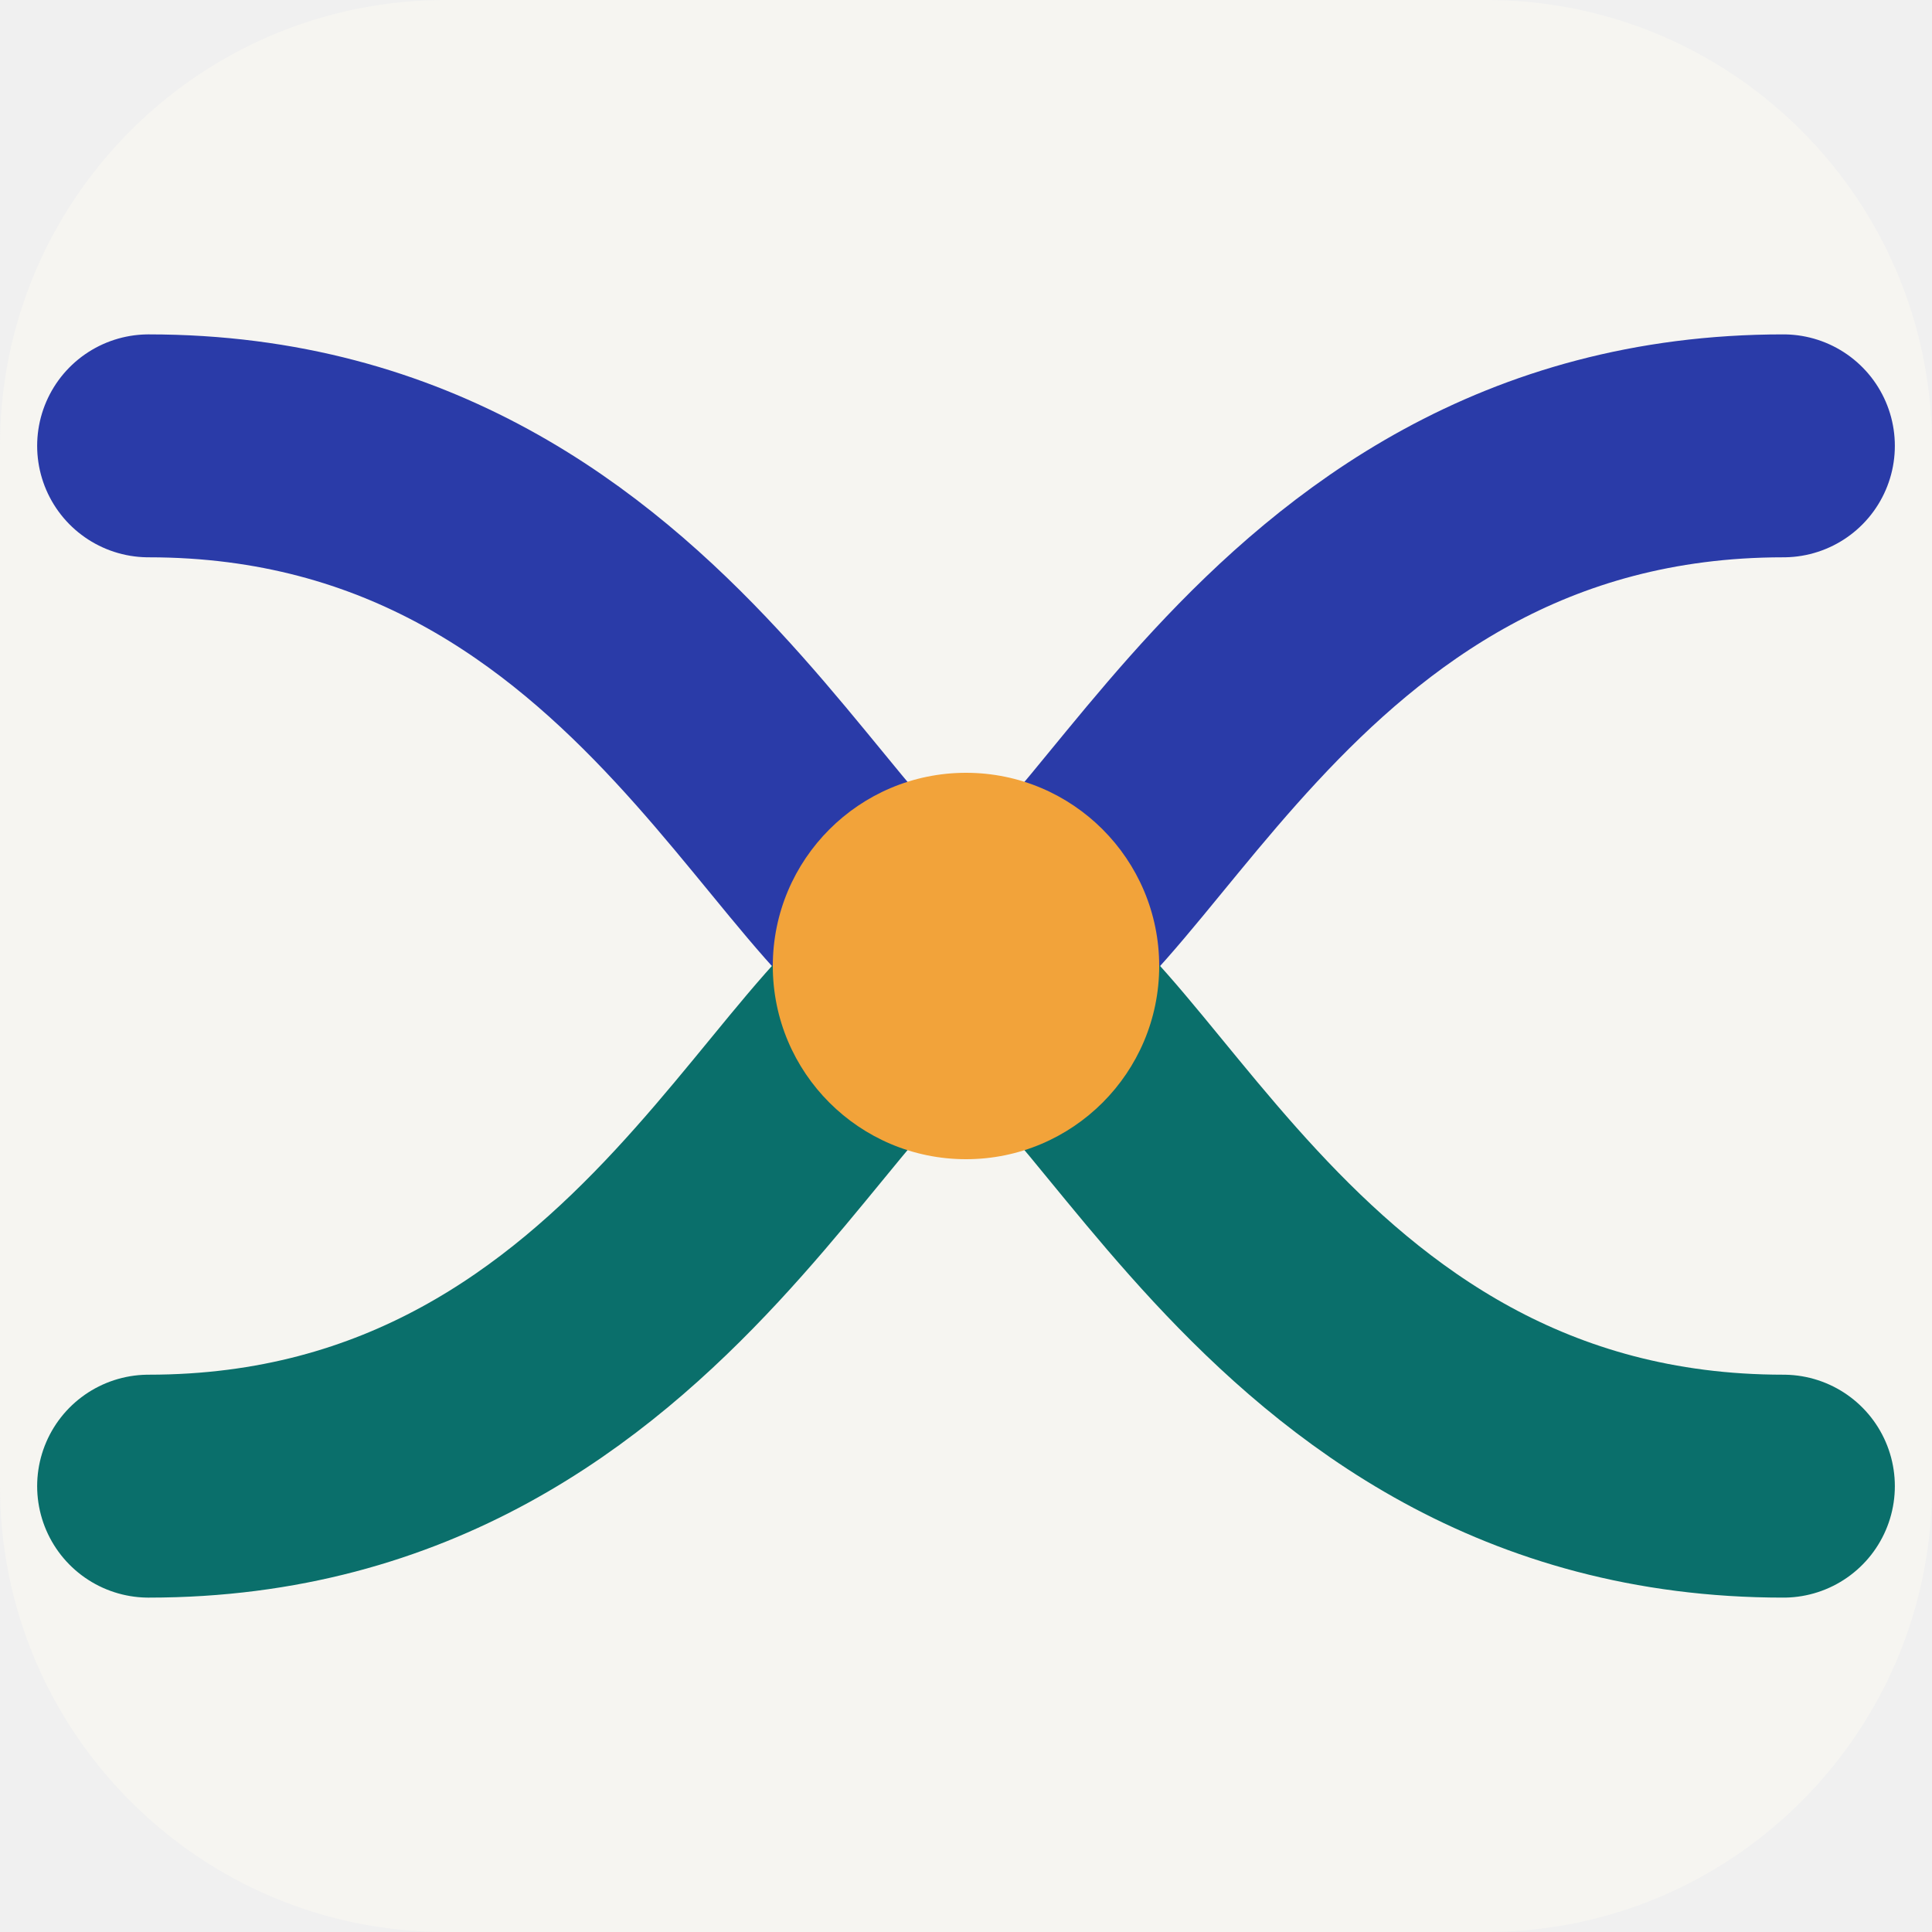
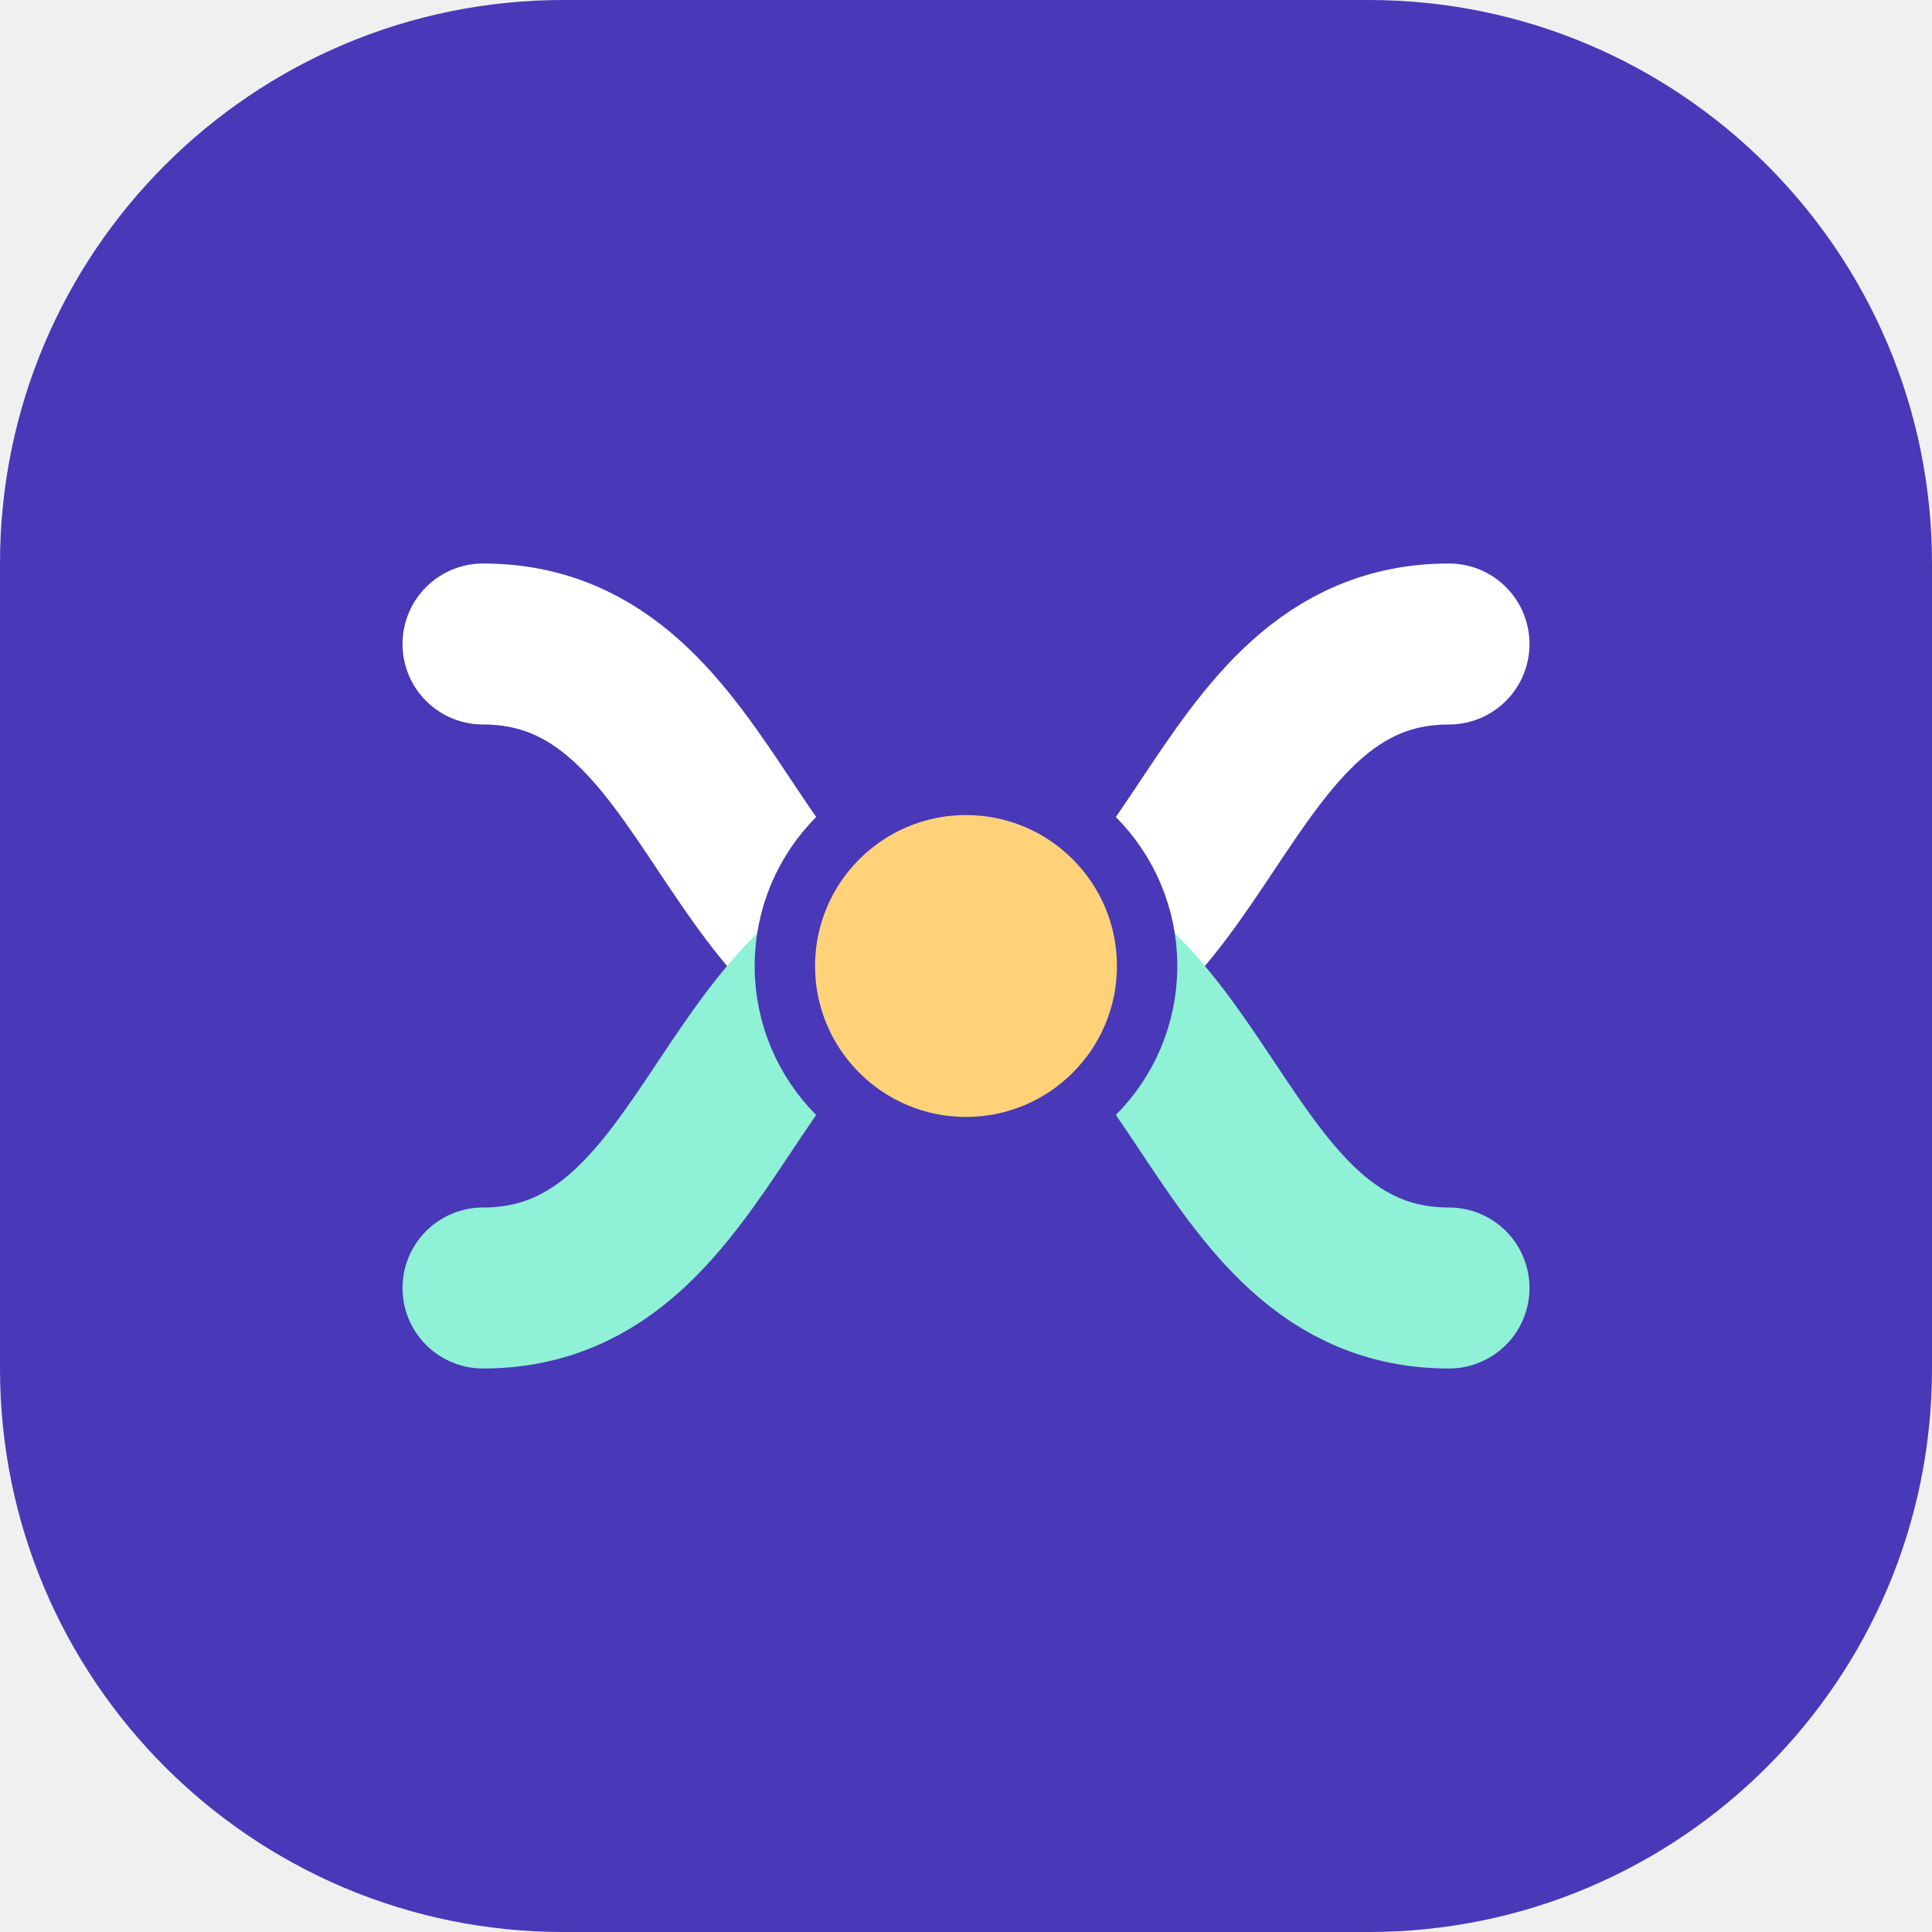
- <svg xmlns="http://www.w3.org/2000/svg" viewBox="0 0 26 26">
-   <rect width="26" height="26" rx="6" fill="#F6F5F1" />
-   <path d="M2 6c7 0 9 7 11 7s4-7 11-7" fill="none" stroke="#2A3BA8" stroke-width="3" stroke-linecap="round" />
-   <path d="M2 20c7 0 9-7 11-7s4 7 11 7" fill="none" stroke="#0A6F6B" stroke-width="3" stroke-linecap="round" />
-   <circle cx="13" cy="13" r="2.6" fill="#F2A33A" />
+ <svg xmlns="http://www.w3.org/2000/svg" viewBox="0 0 48 48" fill="none">
+   <rect width="48" height="48" rx="14" fill="#4938B7" />
+   <path d="M12 16C18 16 18 25 24 25S30 16 36 16" stroke="#fff" stroke-width="4" stroke-linecap="round" />
+   <path d="M12 32C18 32 18 23 24 23S30 32 36 32" stroke="#8FF1D5" stroke-width="4" stroke-linecap="round" />
+   <circle cx="24" cy="24" r="4.5" fill="#FFD27A" stroke="#4938B7" stroke-width="1.5" />
</svg>
